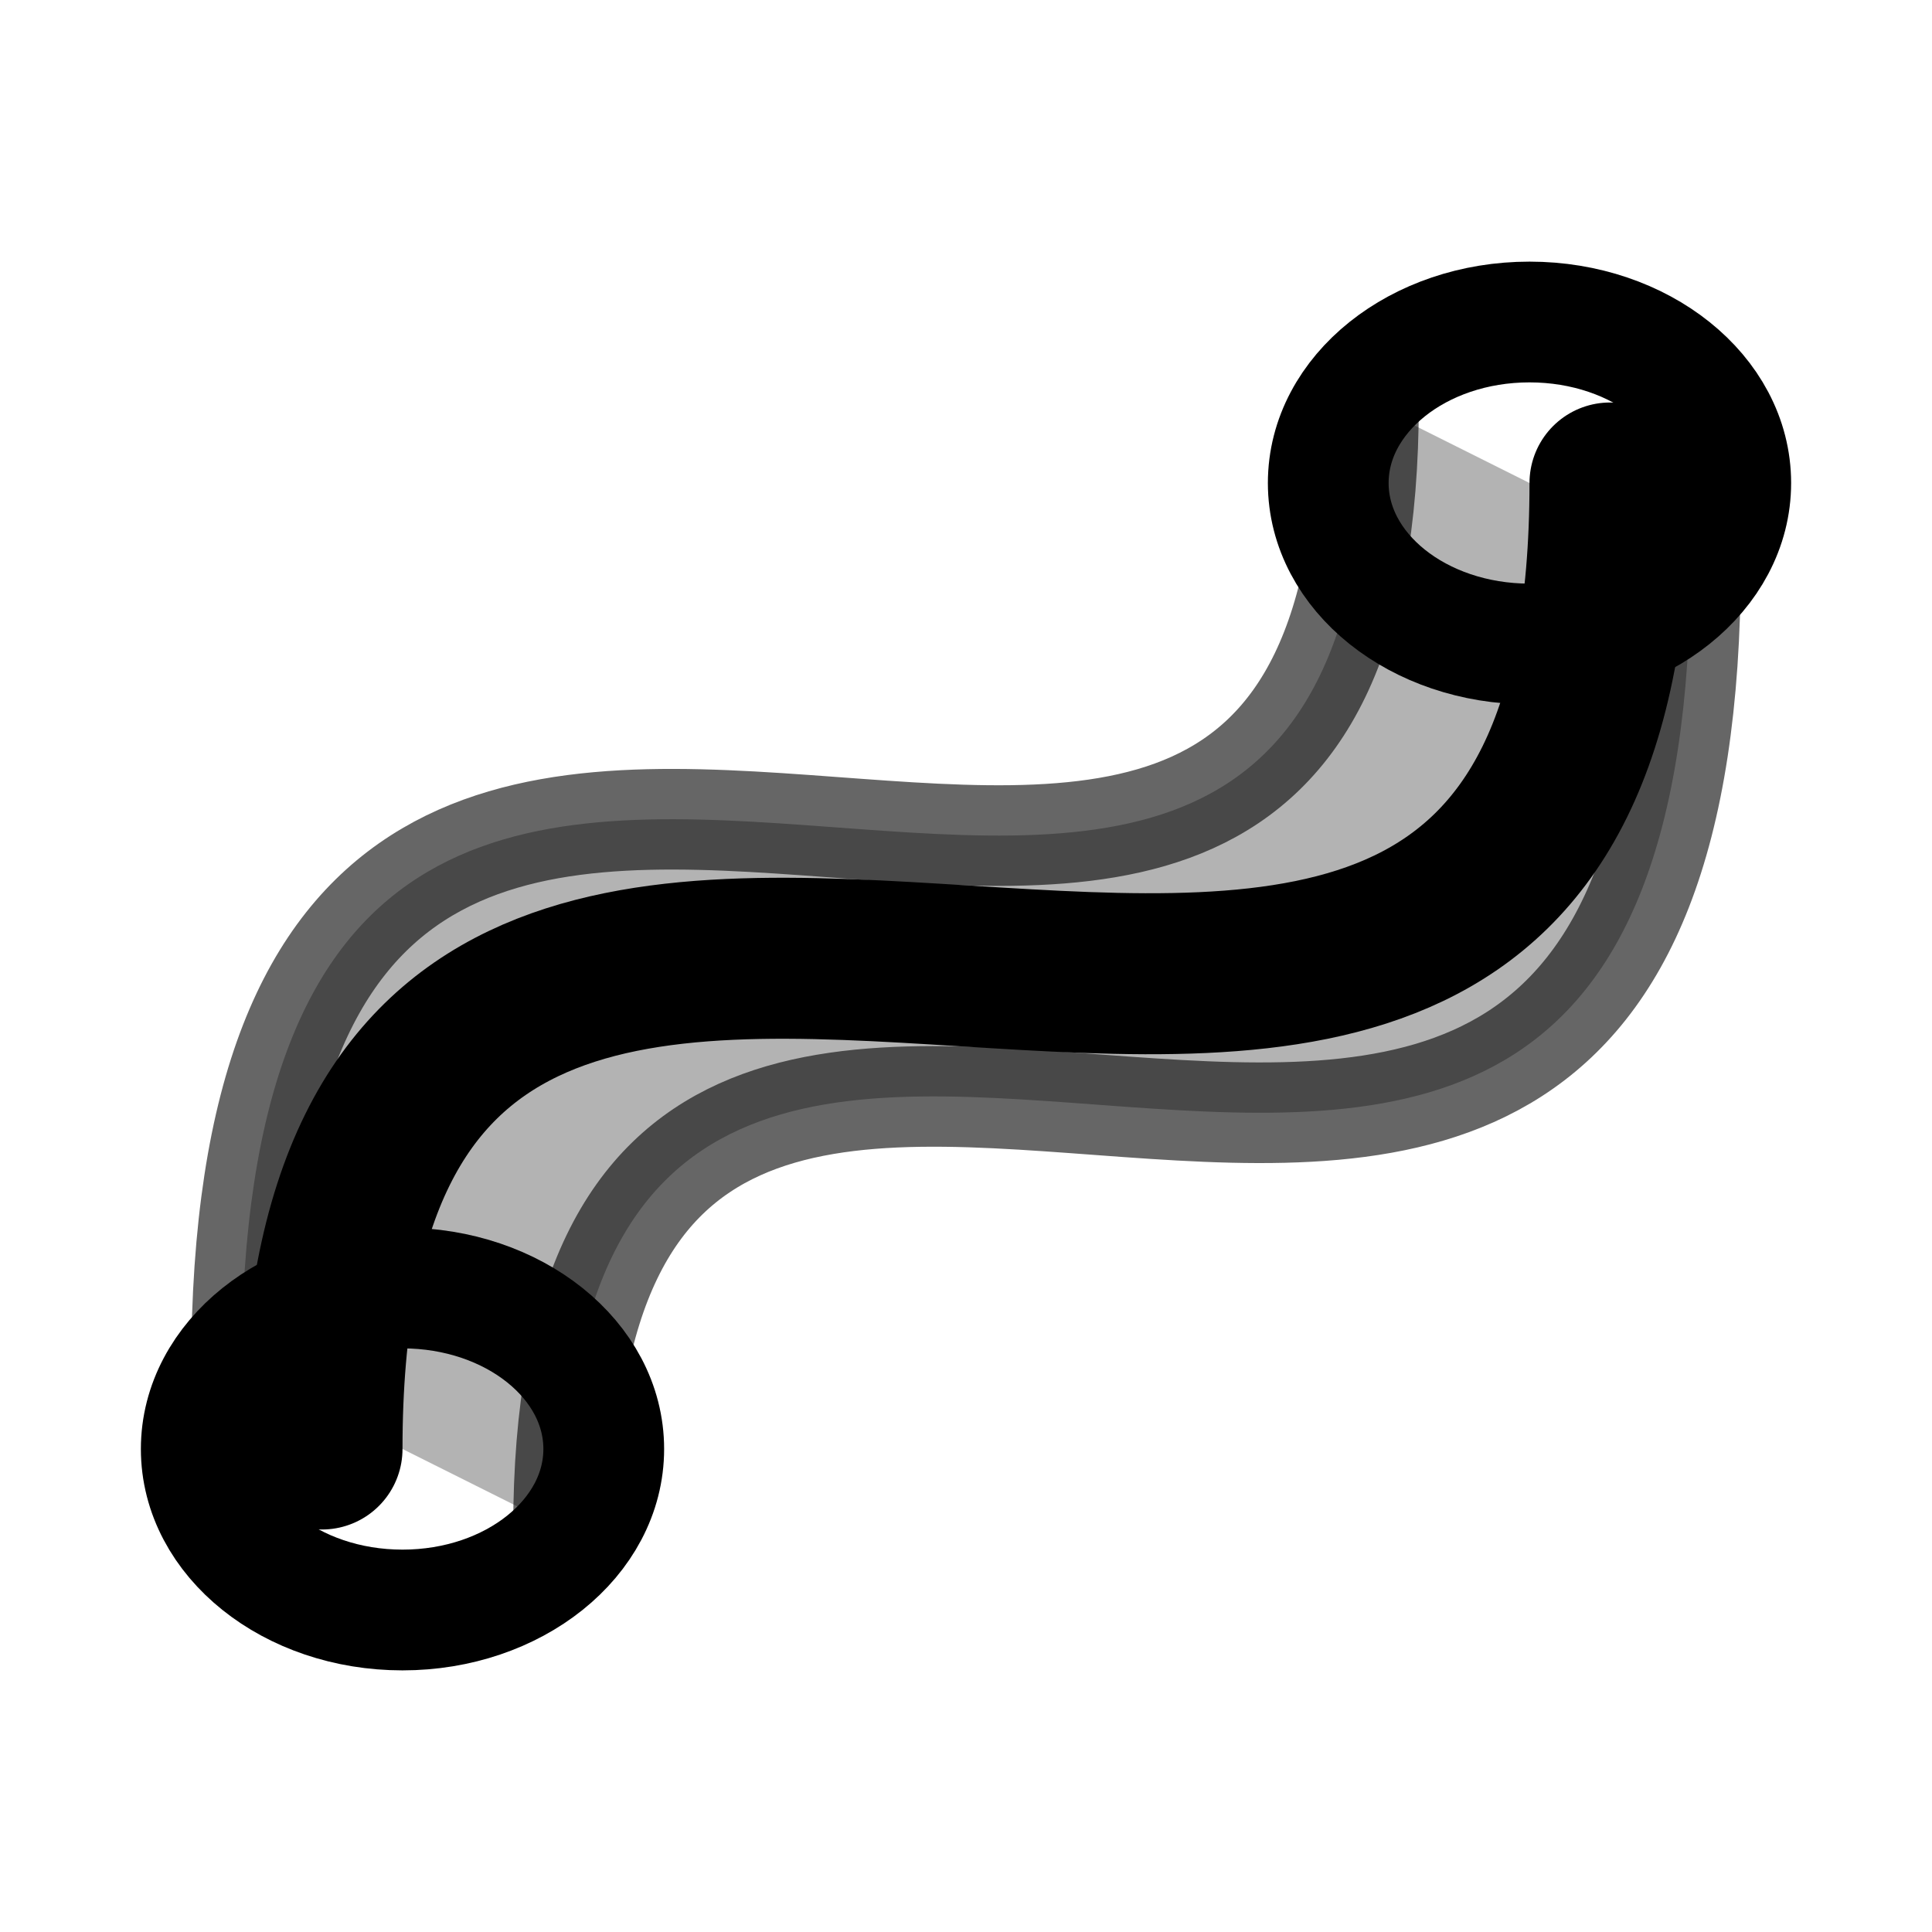
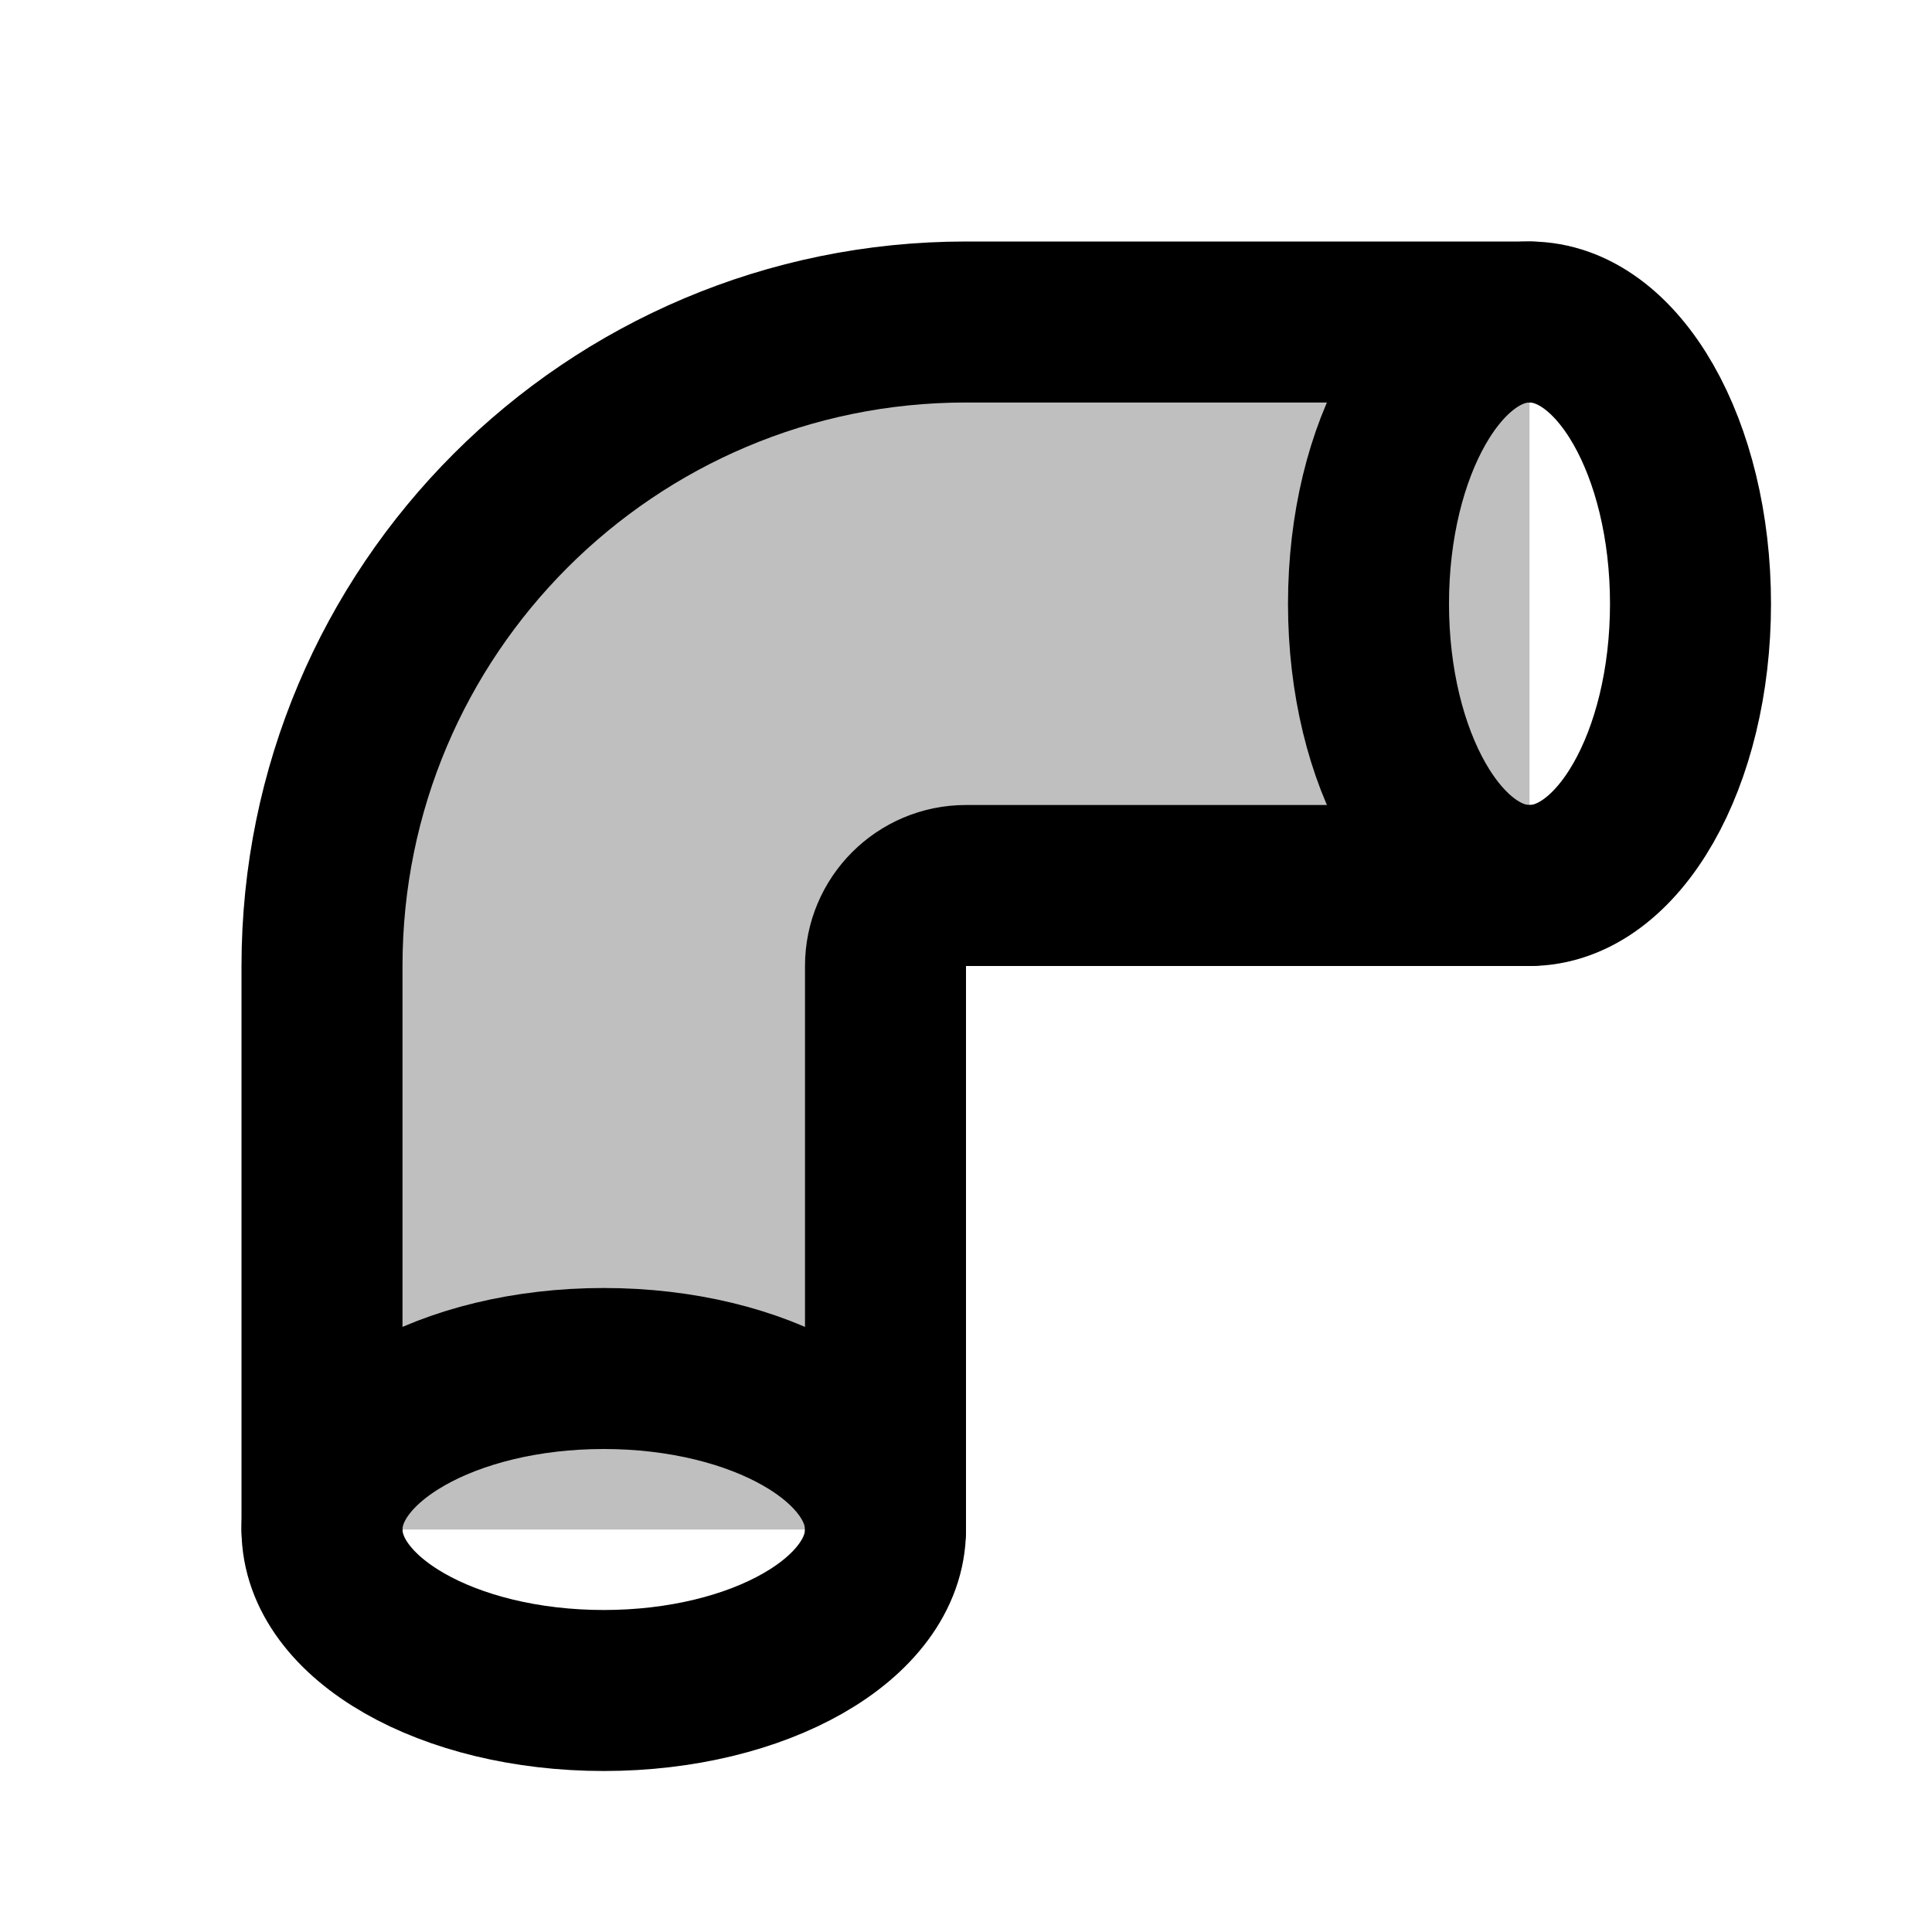
<svg xmlns="http://www.w3.org/2000/svg" width="24" height="24" viewBox="0 0 24 24" fill="none" stroke="currentColor" stroke-width="2" stroke-linecap="round" stroke-linejoin="round">
-   <path d="M3 17C3 3 17 17 17 5l4 2C21 21 7 7 7 19Z" fill="currentColor" fill-opacity="0.3" stroke="none" />
-   <path d="M3 17C3 3 17 17 17 5M7 19C7 7 21 21 21 7" stroke-width="1.25" opacity=".6" />
-   <path d="M4 18C4 5 20 19 20 6" />
-   <ellipse cx="5" cy="18" rx="2.5" ry="2" stroke-width="1.5" />
-   <ellipse cx="19" cy="6" rx="2.5" ry="2" stroke-width="1.5" />
+   <path d="M4 19V12a8 8 0 0 1 8-8h7v7h-7a1 1 0 0 0-1 1v7Z" fill="currentColor" fill-opacity=".25" stroke="none" />
+   <path d="M4 19V12a8 8 0 0 1 8-8h7M11 19v-7a1 1 0 0 1 1-1h7" />
+   <ellipse cx="19" cy="7.5" rx="2" ry="3.5" />
+   <ellipse cx="7.5" cy="19" rx="3.5" ry="2" />
</svg>
